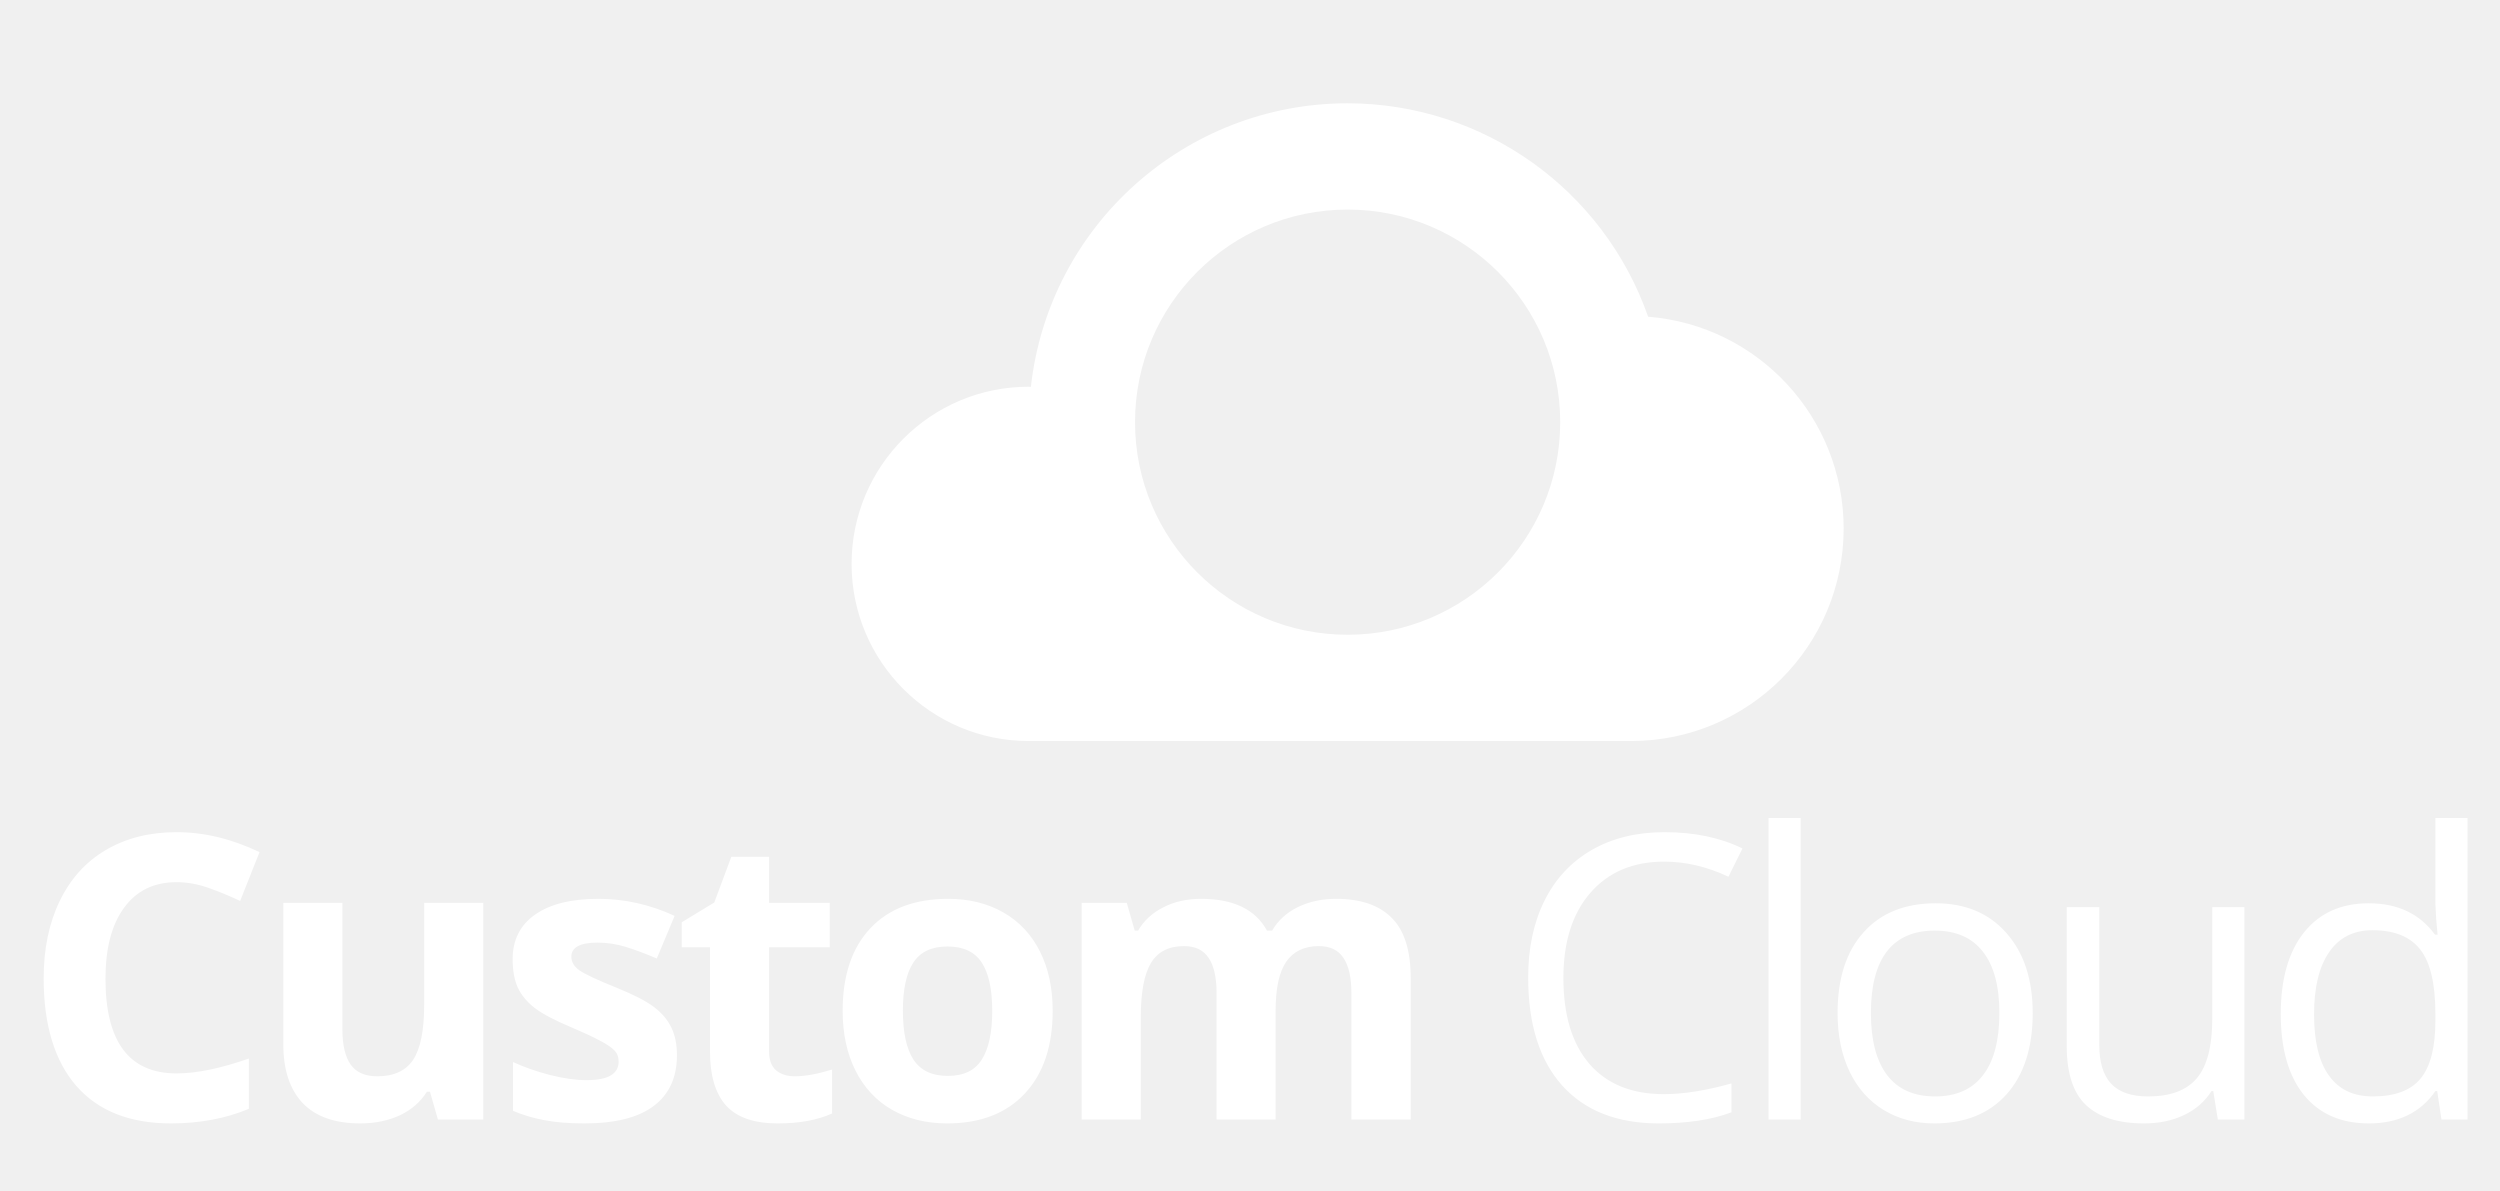
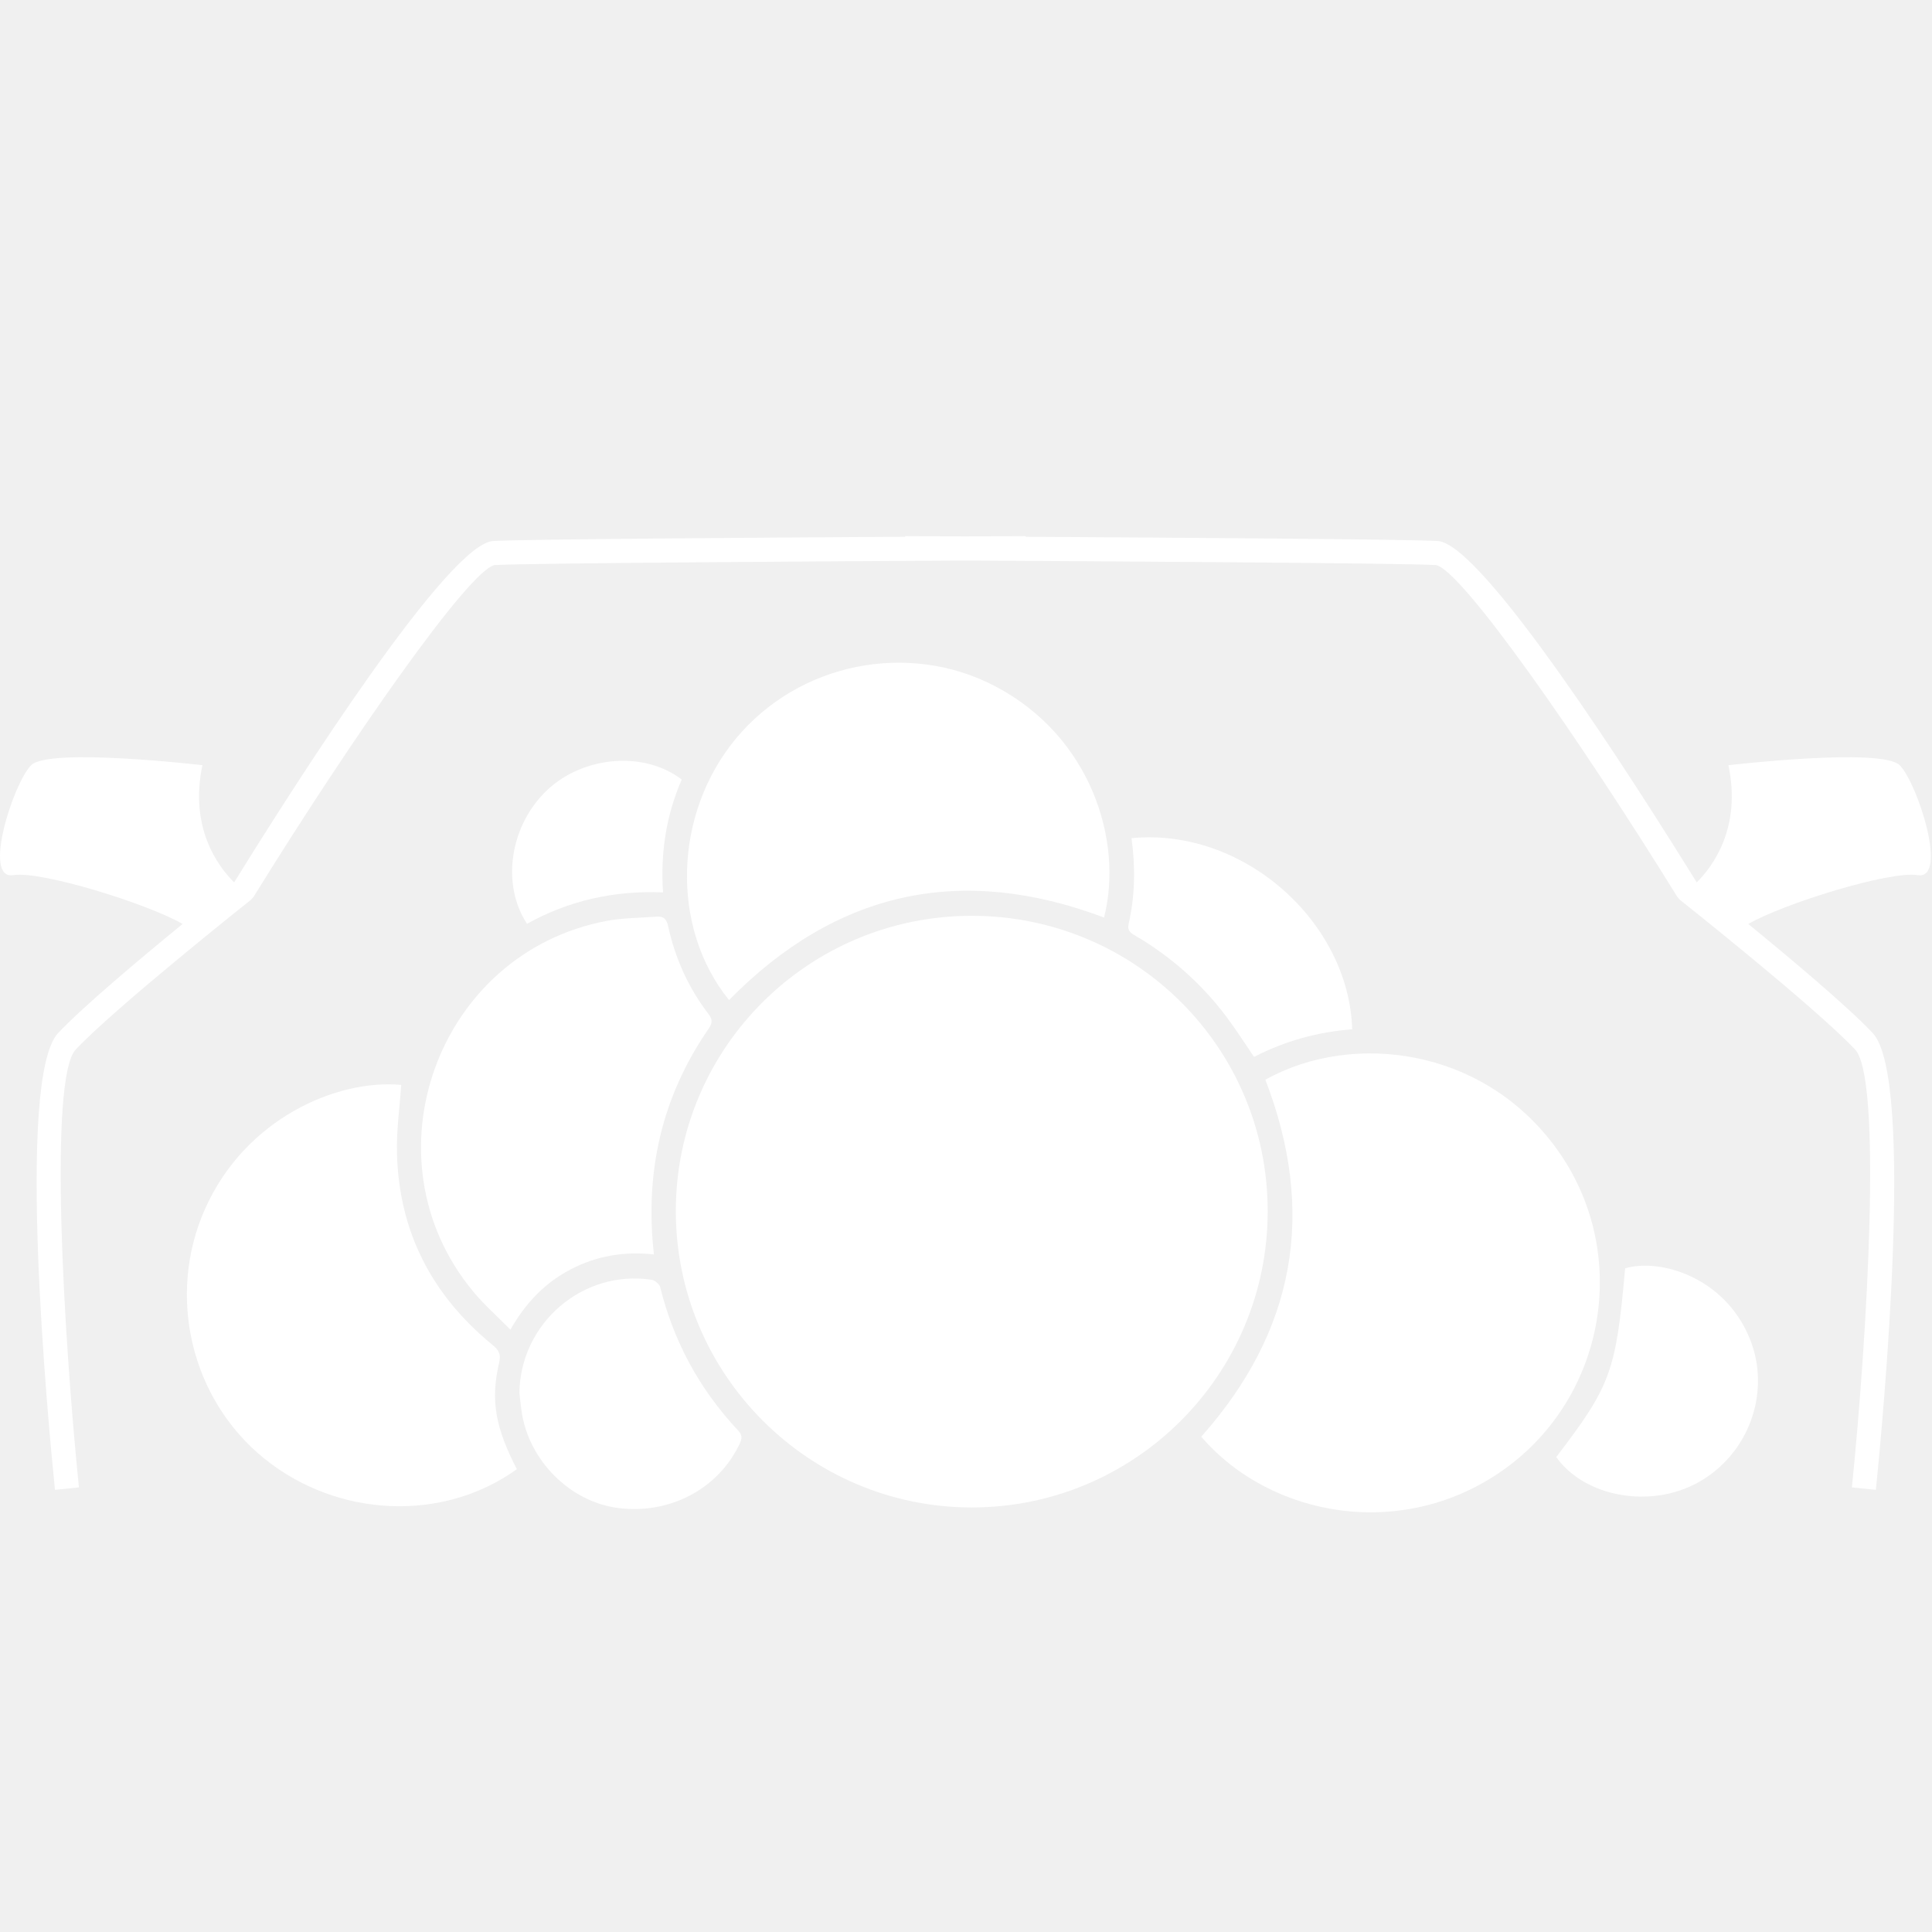
- <svg xmlns="http://www.w3.org/2000/svg" xml:space="preserve" height="120" viewBox="0 0 252 119.998" width="252" version="1.1" y="0px" x="0px" enable-background="new 0 0 595.275 311.111">
-   <path d="m178.27 82.457v30.393h3.24v-30.393h-3.24zm67.22 0v8.711l0.08 1.504 0.14 1.543h-0.26c-1.55-2.11-3.77-3.164-6.68-3.164-2.78 0-4.96 0.976-6.52 2.929-1.56 1.954-2.35 4.694-2.35 8.22 0 3.53 0.78 6.25 2.33 8.17 1.56 1.91 3.74 2.87 6.54 2.87 2.98 0 5.22-1.09 6.72-3.26h0.18l0.43 2.87h2.63v-30.393h-3.24zm-227.69 1.426c-2.722 0-5.098 0.599-7.129 1.797-2.018 1.185-3.568 2.897-4.649 5.136-1.081 2.227-1.621 4.825-1.621 7.793 0 4.711 1.1 8.331 3.301 10.861 2.2 2.51 5.378 3.77 9.531 3.77 2.891 0 5.508-0.49 7.852-1.47v-5.07c-2.852 1-5.28 1.5-7.285 1.5-4.779 0-7.168-3.18-7.168-9.552 0-3.059 0.625-5.442 1.875-7.148 1.25-1.719 3.014-2.578 5.293-2.578 1.041 0 2.103 0.189 3.183 0.566 1.081 0.378 2.155 0.821 3.223 1.328l1.953-4.921c-2.799-1.342-5.586-2.012-8.359-2.012zm149.99 0c-2.82 0-5.26 0.599-7.35 1.797-2.07 1.198-3.66 2.903-4.76 5.117-1.1 2.213-1.64 4.792-1.64 7.734 0 4.699 1.14 8.329 3.42 10.879 2.29 2.55 5.54 3.83 9.74 3.83 2.9 0 5.35-0.37 7.33-1.12v-2.91c-2.56 0.72-4.83 1.08-6.82 1.08-3.24 0-5.74-1.02-7.5-3.05-1.75-2.04-2.62-4.93-2.62-8.67 0-3.632 0.91-6.491 2.72-8.574 1.82-2.096 4.3-3.144 7.44-3.144 2.16 0 4.32 0.507 6.48 1.523l1.41-2.852c-2.24-1.093-4.86-1.64-7.85-1.64zm-94.073 2.48l-1.719 4.61-3.281 1.992v2.519h2.851v10.526c0 2.41 0.541 4.22 1.621 5.43 1.094 1.2 2.832 1.8 5.215 1.8 2.162 0 3.985-0.33 5.469-1v-4.43c-1.458 0.45-2.708 0.68-3.75 0.68-0.781 0-1.413-0.2-1.894-0.6-0.469-0.41-0.704-1.03-0.704-1.88v-10.526h6.114v-4.472h-6.114v-4.649h-3.808zm-13.391 4.239c-2.76 0-4.896 0.533-6.406 1.601-1.497 1.055-2.246 2.552-2.246 4.492 0 1.133 0.176 2.09 0.527 2.871 0.365 0.764 0.938 1.454 1.719 2.054 0.794 0.6 2.031 1.25 3.711 1.95 1.172 0.5 2.109 0.93 2.812 1.31 0.703 0.36 1.198 0.7 1.485 1 0.286 0.28 0.429 0.66 0.429 1.13 0 1.25-1.08 1.87-3.242 1.87-1.054 0-2.278-0.17-3.672-0.52-1.38-0.36-2.623-0.79-3.73-1.31v4.92c0.976 0.42 2.025 0.73 3.144 0.94 1.12 0.22 2.474 0.33 4.063 0.33 3.099 0 5.423-0.59 6.973-1.76 1.562-1.17 2.343-2.88 2.343-5.12 0-1.08-0.188-2.01-0.566-2.79s-0.964-1.47-1.758-2.07-2.044-1.24-3.75-1.934c-1.914-0.768-3.157-1.347-3.73-1.738-0.56-0.39-0.84-0.853-0.84-1.387 0-0.95 0.879-1.425 2.637-1.425 0.989 0 1.959 0.149 2.91 0.449 0.95 0.299 1.972 0.683 3.066 1.152l1.797-4.297c-2.487-1.146-5.046-1.718-7.676-1.718zm35.258 0c-3.372 0-5.99 0.989-7.852 2.968s-2.793 4.753-2.793 8.32c0 2.29 0.43 4.3 1.29 6.02 0.859 1.71 2.089 3.04 3.691 3.96 1.601 0.91 3.45 1.37 5.547 1.37 3.346 0 5.953-1 7.833-3.01 1.87-2 2.81-4.78 2.81-8.34 0-2.291-0.43-4.29-1.29-5.995-0.86-1.706-2.09-3.015-3.69-3.926-1.601-0.912-3.45-1.367-5.546-1.367zm25.476 0c-1.43 0-2.7 0.286-3.8 0.859-1.11 0.56-1.96 1.341-2.54 2.344h-0.34l-0.8-2.793h-4.55v21.838h5.96v-10.28c0-2.56 0.35-4.403 1.04-5.523s1.79-1.68 3.32-1.68c1.13 0 1.96 0.397 2.48 1.192 0.53 0.781 0.8 1.959 0.8 3.531v12.76h5.95v-10.96c0-2.265 0.36-3.919 1.08-4.96 0.73-1.042 1.82-1.563 3.28-1.563 1.13 0 1.96 0.397 2.48 1.192 0.53 0.781 0.8 1.959 0.8 3.531v12.76h5.98v-14.241c0-2.799-0.64-4.83-1.92-6.093-1.26-1.276-3.13-1.914-5.6-1.914-1.43 0-2.72 0.28-3.87 0.839-1.13 0.56-1.99 1.348-2.58 2.364h-0.52c-1.16-2.136-3.38-3.203-6.65-3.203zm-92.503 0.41v14.238c0 2.58 0.651 4.56 1.953 5.94 1.302 1.36 3.235 2.05 5.801 2.05 1.497 0 2.832-0.28 4.003-0.82 1.172-0.56 2.077-1.35 2.715-2.37h0.313l0.801 2.8h4.57v-21.838h-5.957v10.278c0 2.57-0.371 4.42-1.113 5.54-0.743 1.11-1.947 1.66-3.614 1.66-1.224 0-2.116-0.39-2.675-1.17-0.56-0.79-0.84-1.98-0.84-3.55v-12.758h-5.957zm166.56 0.039c-3.1 0-5.53 0.976-7.27 2.929-1.75 1.941-2.62 4.655-2.62 8.14 0 2.26 0.41 4.22 1.21 5.9 0.81 1.68 1.96 2.97 3.44 3.87 1.49 0.9 3.18 1.35 5.1 1.35 3.1 0 5.53-0.98 7.28-2.93 1.76-1.97 2.64-4.7 2.64-8.19 0-3.393-0.89-6.089-2.66-8.081-1.75-1.992-4.13-2.988-7.12-2.988zm13.21 0.39v14.009c0 2.72 0.64 4.7 1.93 5.93 1.31 1.24 3.26 1.86 5.86 1.86 1.51 0 2.85-0.28 4.03-0.84s2.11-1.37 2.77-2.42h0.18l0.46 2.87h2.68v-21.409h-3.24v11.249c0 2.77-0.52 4.77-1.56 6-1.03 1.22-2.67 1.83-4.91 1.83-1.69 0-2.93-0.43-3.73-1.29-0.79-0.85-1.19-2.16-1.19-3.9v-13.889h-3.28zm30.81 2.325c2.22 0 3.82 0.651 4.83 1.953 1.01 1.289 1.52 3.45 1.52 6.481v0.69c0 2.68-0.5 4.63-1.5 5.84-0.99 1.19-2.59 1.79-4.81 1.79-1.94 0-3.41-0.69-4.41-2.09-1.01-1.39-1.51-3.45-1.51-6.19 0-2.693 0.5-4.776 1.51-6.248 1.01-1.484 2.47-2.226 4.37-2.226zm-44.12 0.039c2.15 0 3.77 0.709 4.86 2.129 1.11 1.406 1.66 3.47 1.66 6.186 0 2.75-0.55 4.84-1.66 6.27-1.09 1.42-2.7 2.13-4.82 2.13-2.13 0-3.73-0.71-4.83-2.14-1.09-1.44-1.64-3.52-1.64-6.26 0-2.755 0.54-4.832 1.62-6.225 1.08-1.394 2.69-2.09 4.81-2.09zm-99.514 1.601c1.601 0 2.754 0.541 3.457 1.621 0.703 1.081 1.057 2.702 1.057 4.863 0 2.18-0.354 3.82-1.057 4.92-0.69 1.1-1.83 1.64-3.418 1.64-1.602 0-2.76-0.55-3.477-1.66-0.703-1.1-1.054-2.74-1.054-4.9 0-2.174 0.351-3.795 1.054-4.863 0.703-1.08 1.849-1.621 3.438-1.621z" transform="translate(0 -.0010071)" fill="#fff" />
-   <path d="m135.84 10.41a32.143 32.143 0 0 0 -31.927 28.585 17.857 17.857 0 0 0 -0.216 -0.014 17.857 17.857 0 0 0 -17.857 17.857 17.857 17.857 0 0 0 17.857 17.857h32.143 28.571a21.429 21.429 0 0 0 21.43 -21.428 21.429 21.429 0 0 0 -19.71 -21.344 32.143 32.143 0 0 0 -30.29 -21.513zm0 10.714a21.429 21.429 0 0 1 21.429 21.429 21.429 21.429 0 0 1 -21.429 21.429 21.429 21.429 0 0 1 -21.429 -21.429 21.429 21.429 0 0 1 21.429 -21.429z" fill="#fff" />
+ <svg xmlns="http://www.w3.org/2000/svg" version="1.1" id="Capa_1" x="0px" y="0px" width="200px" height="200px" viewBox="0 0 200 200" enable-background="new 0 0 200 200" xml:space="preserve">
+   <g>
+     <path fill-rule="evenodd" clip-rule="evenodd" fill="#FFFFFF" d="M100.606,94.804c16.947,0.006,30.625,13.662,30.625,30.575   c0.004,16.942-13.752,30.694-30.678,30.673c-16.859-0.022-30.583-13.784-30.592-30.675   C69.955,108.496,83.684,94.797,100.606,94.804z" />
+     <path fill-rule="evenodd" clip-rule="evenodd" fill="#FFFFFF" d="M130.989,111.773c9.161-5.113,23.025-3.285,30.522,7.676   c7.228,10.565,4.657,25.109-5.721,32.597c-10.443,7.532-24.211,5.084-31.436-3.319   C134.081,137.789,136.289,125.503,130.989,111.773z" />
+     <path fill-rule="evenodd" clip-rule="evenodd" fill="#FFFFFF" d="M53.506,152.087c-7.641,5.502-18.521,5.043-26.117-1.075   c-7.604-6.123-10.171-16.851-6.168-25.856c4.165-9.364,13.668-13.463,20.313-12.848c-0.158,2.345-0.496,4.688-0.441,7.023   c0.188,8.147,3.607,14.756,9.893,19.893c0.651,0.533,0.894,0.952,0.682,1.851C50.761,144.944,51.28,147.788,53.506,152.087z" />
+     <path fill-rule="evenodd" clip-rule="evenodd" fill="#FFFFFF" d="M75.469,103.525c-6.065-7.484-5.759-19.25,0.699-27.052   c6.513-7.865,17.856-10.157,26.881-5.418c9.831,5.161,13.268,15.927,11.244,23.928C99.532,89.421,86.605,92.195,75.469,103.525z" />
+     <path fill-rule="evenodd" clip-rule="evenodd" fill="#FFFFFF" d="M67.694,129.86c-3.064-0.34-5.92,0.142-8.593,1.531   c-2.643,1.375-4.65,3.423-6.265,6.254c-1.364-1.388-2.729-2.588-3.873-3.972c-11.398-13.781-3.707-35.053,13.866-38.346   c1.679-0.313,3.418-0.302,5.13-0.437c0.711-0.057,1.042,0.223,1.207,0.983c0.724,3.33,2.1,6.387,4.177,9.096   c0.472,0.618,0.385,0.985-0.016,1.567C68.515,113.535,66.733,121.28,67.694,129.86z" />
+     <path fill-rule="evenodd" clip-rule="evenodd" fill="#FFFFFF" d="M53.768,144.215c0.08-7.227,6.542-12.806,13.684-11.736   c0.338,0.051,0.813,0.454,0.894,0.775c1.396,5.652,4.091,10.59,8.063,14.83c0.423,0.451,0.427,0.796,0.184,1.321   c-2.182,4.713-7.29,7.421-12.678,6.693c-4.941-0.667-9.181-4.927-9.915-9.968C53.906,145.494,53.845,144.854,53.768,144.215z" />
+     <path fill-rule="evenodd" clip-rule="evenodd" fill="#FFFFFF" d="M161.1,150.835c5.653-7.391,6.189-8.864,7.133-19.539   c3.642-1.069,10.267,0.929,12.866,7.188c2.298,5.538-0.005,12.036-5.32,14.983C170.852,156.198,164.053,154.979,161.1,150.835z" />
+     <path fill-rule="evenodd" clip-rule="evenodd" fill="#FFFFFF" d="M139.978,106.552c-3.553,0.271-6.939,1.199-10.162,2.858   c-0.965-1.41-1.875-2.854-2.9-4.213c-2.598-3.439-5.785-6.237-9.507-8.409c-0.52-0.302-0.701-0.582-0.567-1.176   c0.664-2.925,0.696-5.881,0.293-8.845C128.69,85.637,139.644,95.408,139.978,106.552z" />
+     <path fill-rule="evenodd" clip-rule="evenodd" fill="#FFFFFF" d="M70.572,80.699c-1.592,3.669-2.213,7.544-1.935,11.679   c-5.072-0.205-9.75,0.846-14.081,3.254c-2.71-4.121-1.755-10.24,2.114-13.867C60.442,78.233,66.707,77.728,70.572,80.699z" />
+   </g>
+   <path fill="#FFFFFF" d="M196.654,79.213c-1.854-1.854-17.729,0-17.729,0c1.378,6.505-1.648,10.51-3.279,12.132  c-0.004,0-0.004-0.002-0.009-0.007c-6.615-10.687-22.186-35.061-26.805-35.333c-3.105-0.181-27.346-0.351-42.654-0.437V55.5  c-0.417,0-2.76,0.014-6.239,0.03c-3.477-0.016-5.819-0.03-6.237-0.03v0.067c-15.307,0.086-39.549,0.256-42.654,0.437  c-4.618,0.273-20.193,24.647-26.804,35.333c-0.003,0.005-0.008,0.007-0.008,0.007c-1.634-1.622-4.66-5.627-3.281-12.132  c0,0-15.878-1.854-17.73,0c-1.849,1.853-5.079,11.91-1.849,11.381c2.85-0.47,13.869,2.942,17.527,5.056  c-4.442,3.63-10.337,8.583-12.882,11.288c-4.402,4.677-1.049,40.214-0.331,47.291l2.481-0.254  c-1.613-15.944-3.131-42.35-0.331-45.327c4.122-4.381,17.986-15.377,18.124-15.49l0.29-0.322  c10.169-16.447,22.289-33.791,24.942-34.34c3.465-0.202,35.08-0.394,48.744-0.47c13.665,0.076,45.271,0.264,48.719,0.47  c2.682,0.55,14.803,17.893,24.971,34.34l0.284,0.322c0.14,0.113,14.005,11.109,18.125,15.49c2.8,2.978,1.284,29.383-0.33,45.327  l2.482,0.254c0.716-7.077,4.069-42.614-0.332-47.291c-2.547-2.705-8.441-7.658-12.881-11.288c3.659-2.114,14.677-5.526,17.528-5.056  C201.733,91.123,198.506,81.066,196.654,79.213z" />
</svg>
